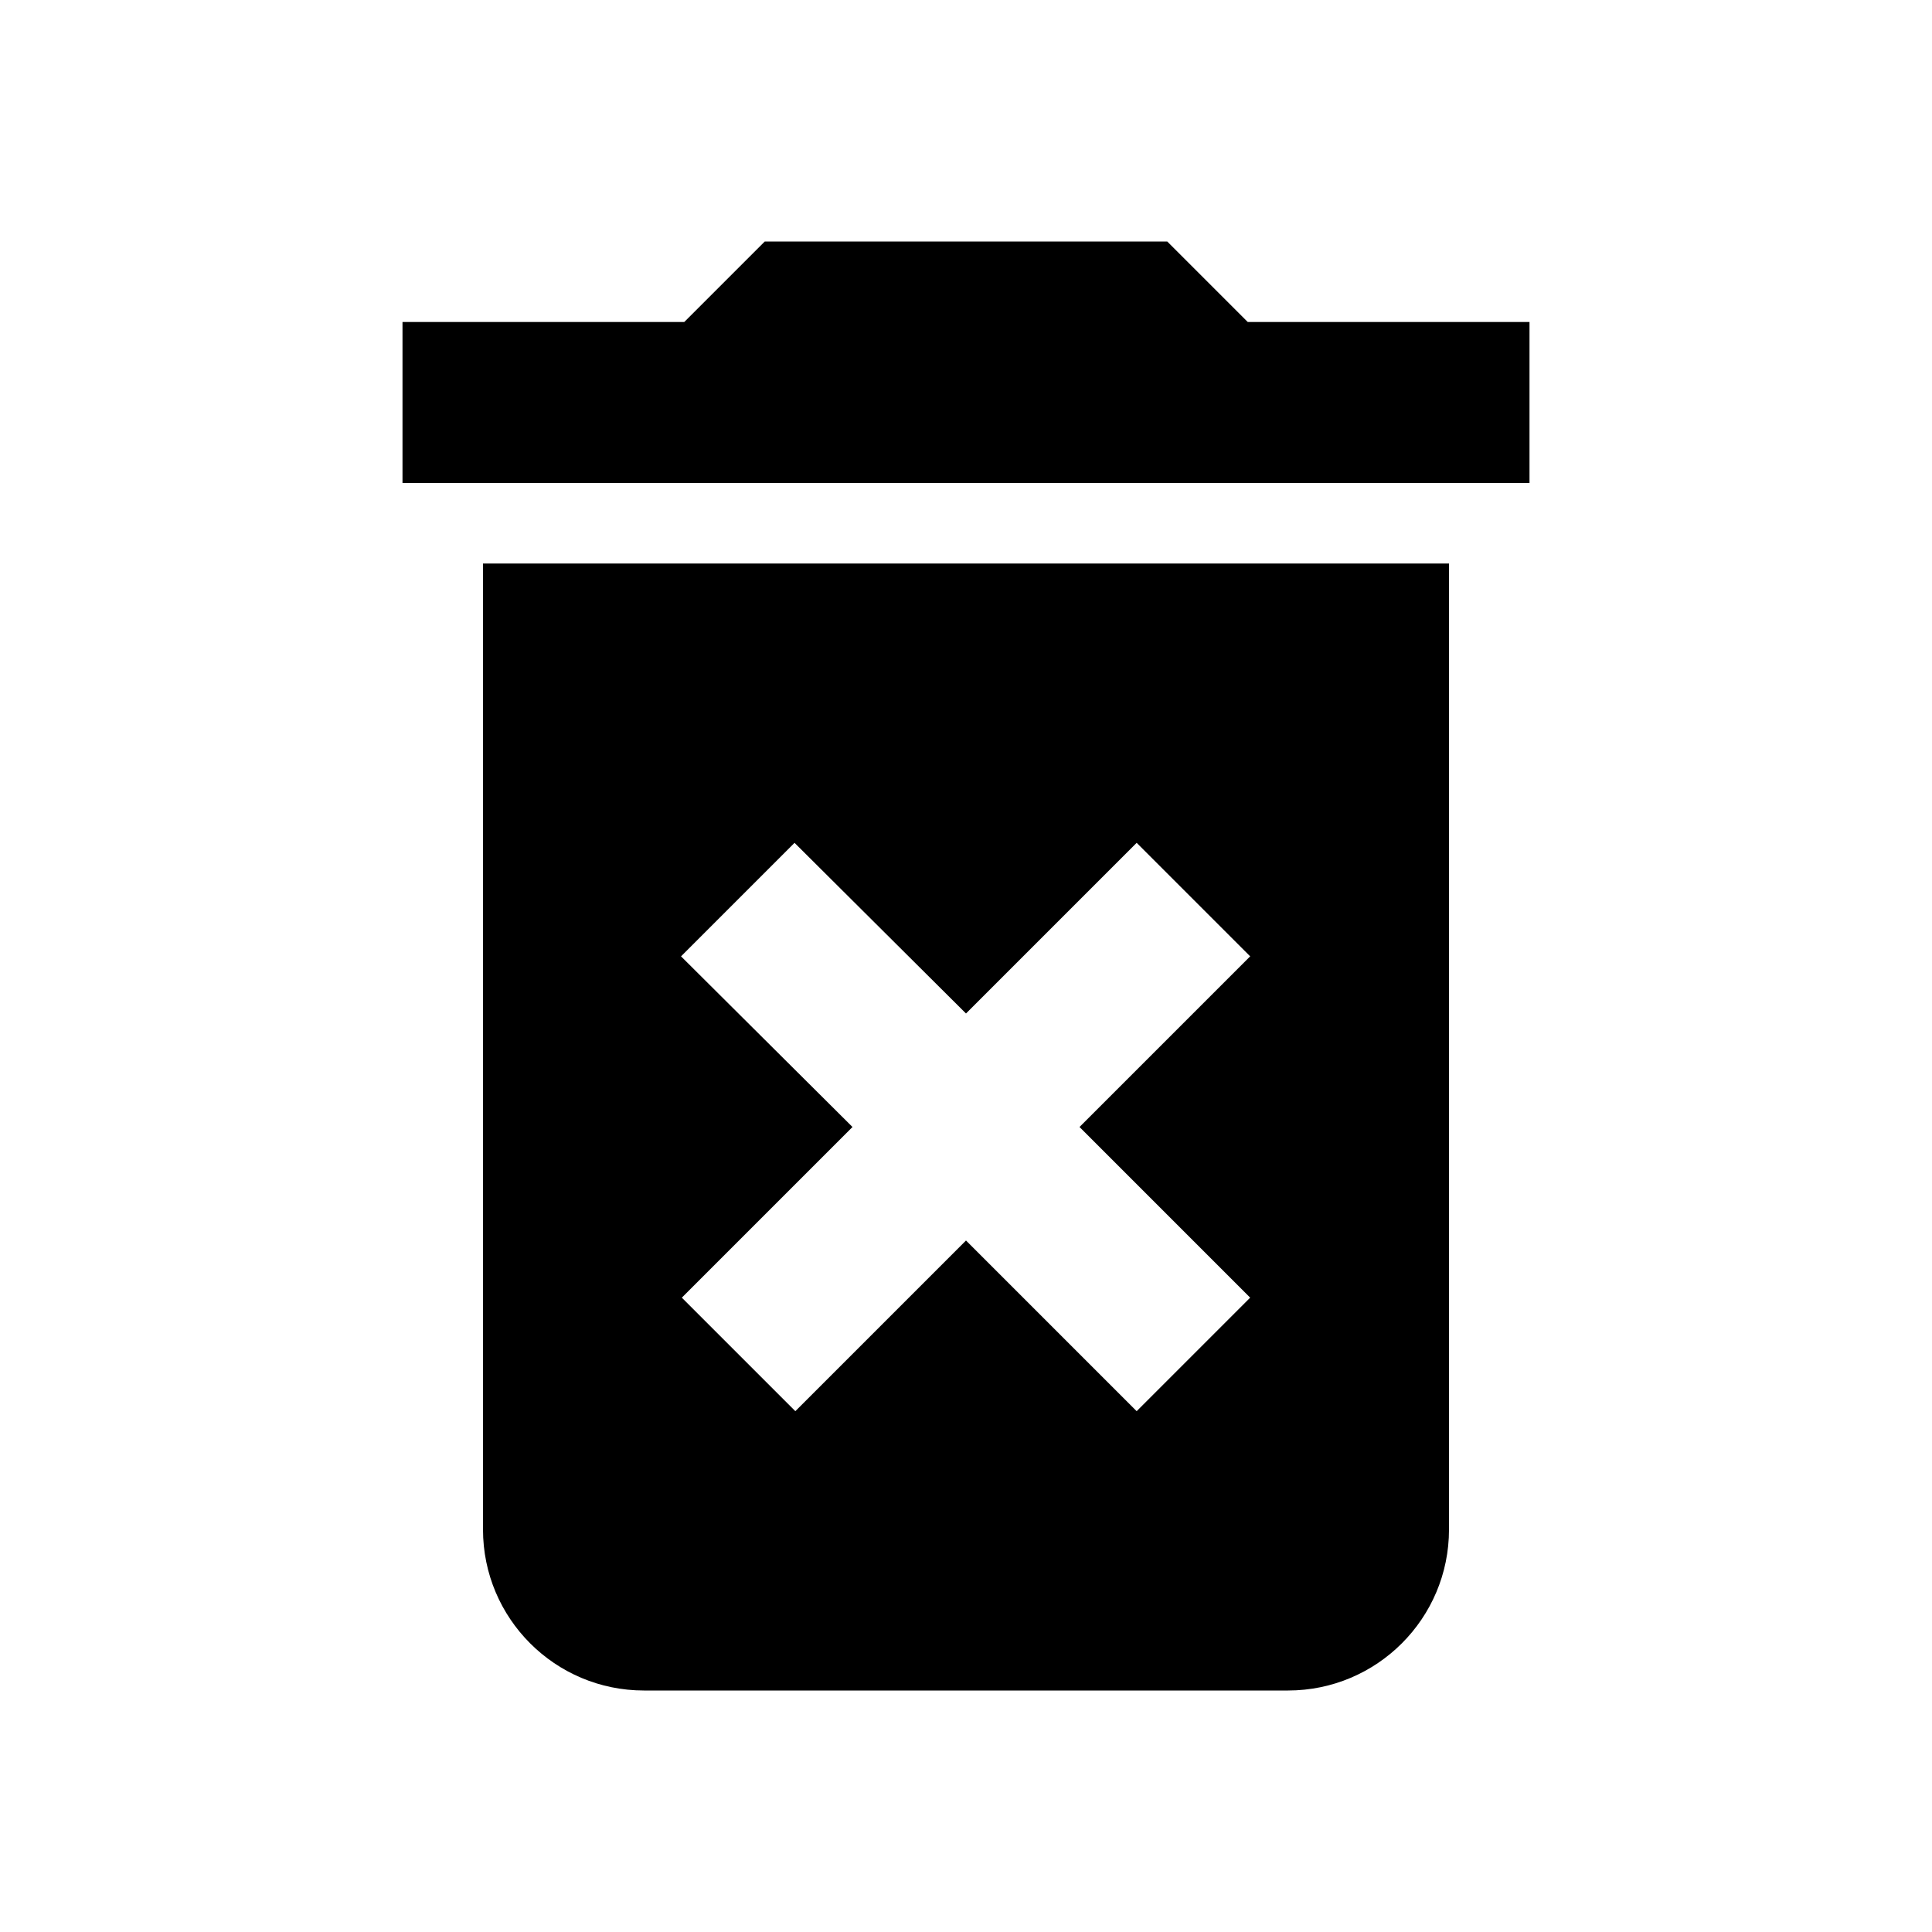
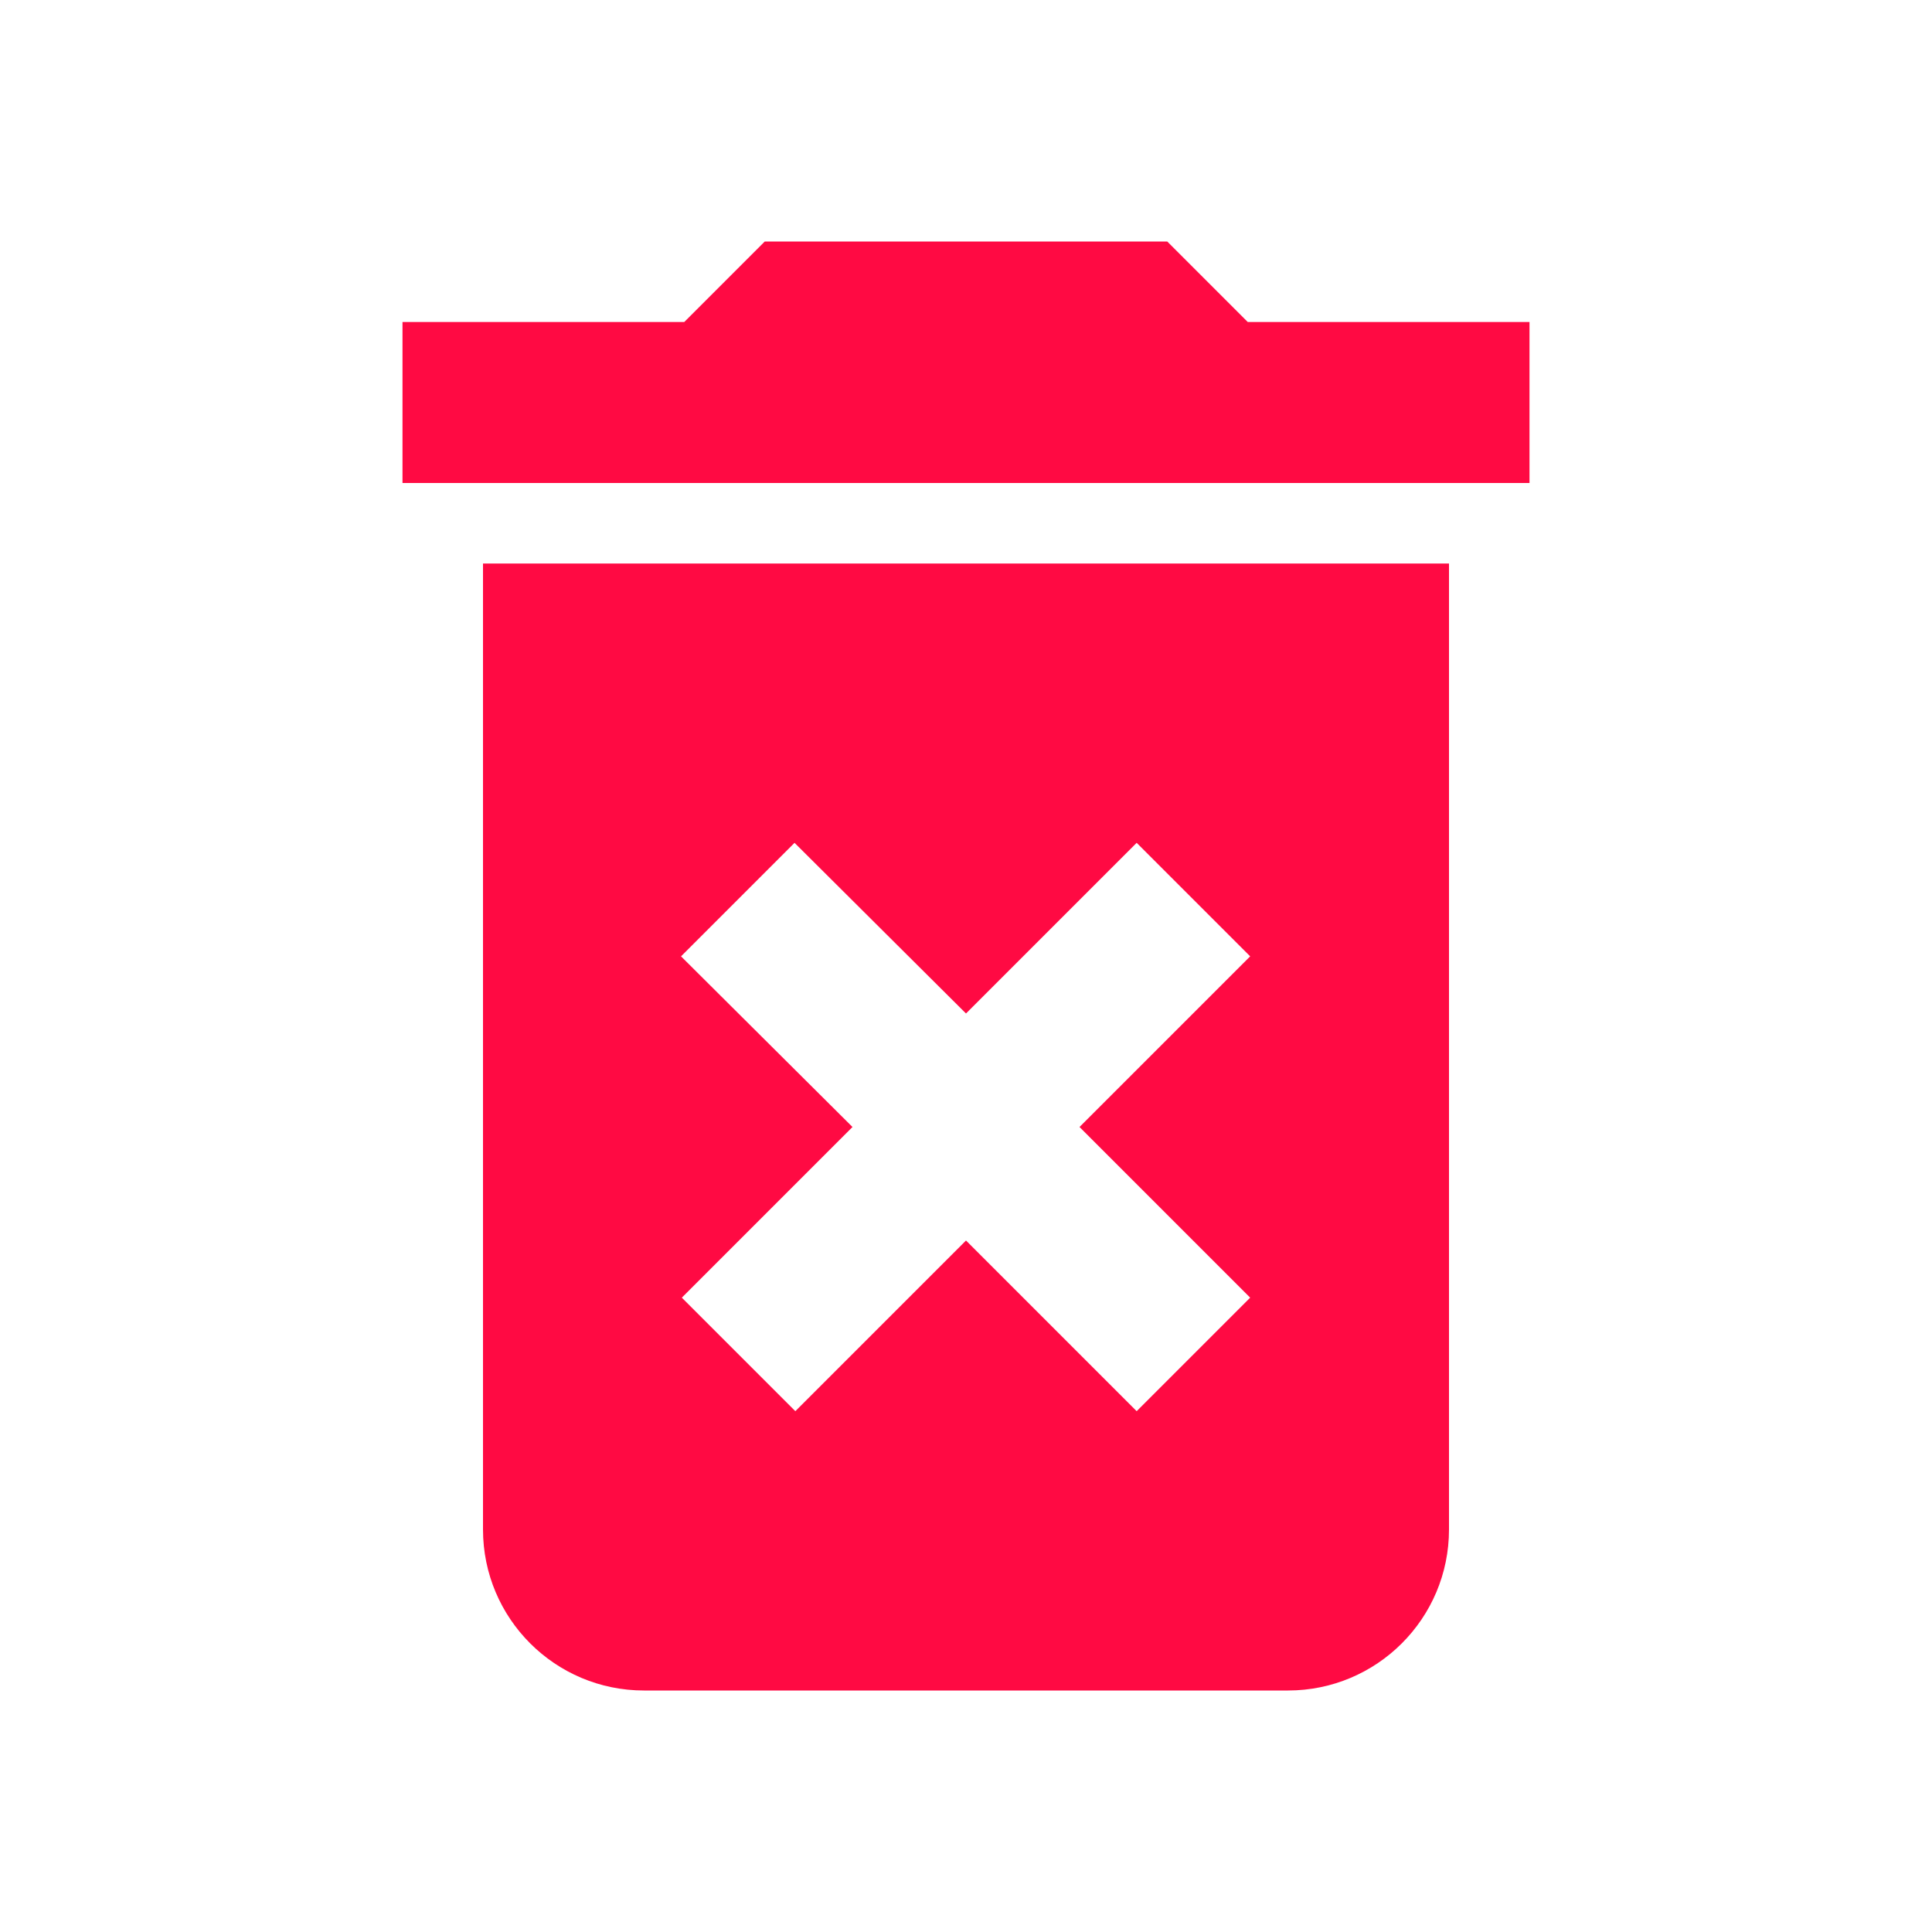
<svg xmlns="http://www.w3.org/2000/svg" viewBox="0 0 24 24">
-   <path d="M6,19A2,2 0 0,0 8,21H16A2,2 0 0,0 18,19V7H6V19M8.46,11.88L9.87,10.47L12,12.59L14.12,10.47L15.53,11.88L13.41,14L15.53,16.12L14.12,17.53L12,15.41L9.88,17.53L8.47,16.12L10.59,14L8.46,11.88M15.5,4L14.5,3H9.5L8.5,4H5V6H19V4H15.5Z" />
+   <path d="M6,19A2,2 0 0,0 8,21H16A2,2 0 0,0 18,19V7H6V19M8.46,11.88L9.87,10.47L12,12.59L14.12,10.47L15.53,11.88L13.41,14L15.53,16.12L14.12,17.53L12,15.41L9.88,17.53L8.47,16.12L10.59,14L8.46,11.88M15.5,4L14.5,3H9.5L8.5,4H5V6H19V4H15.5Z" fill="#ff0a43" />
</svg>
